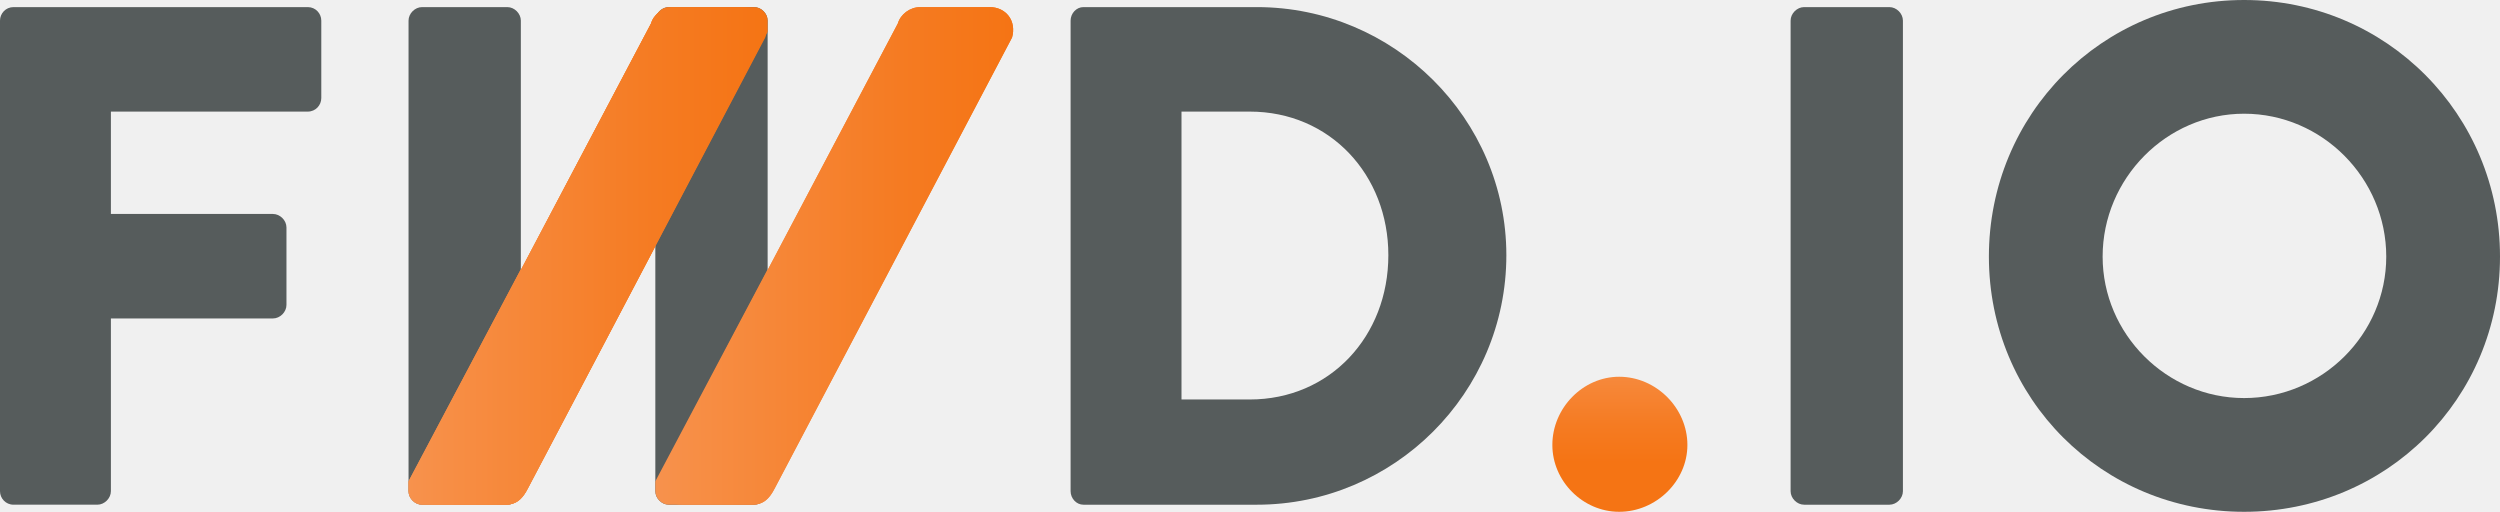
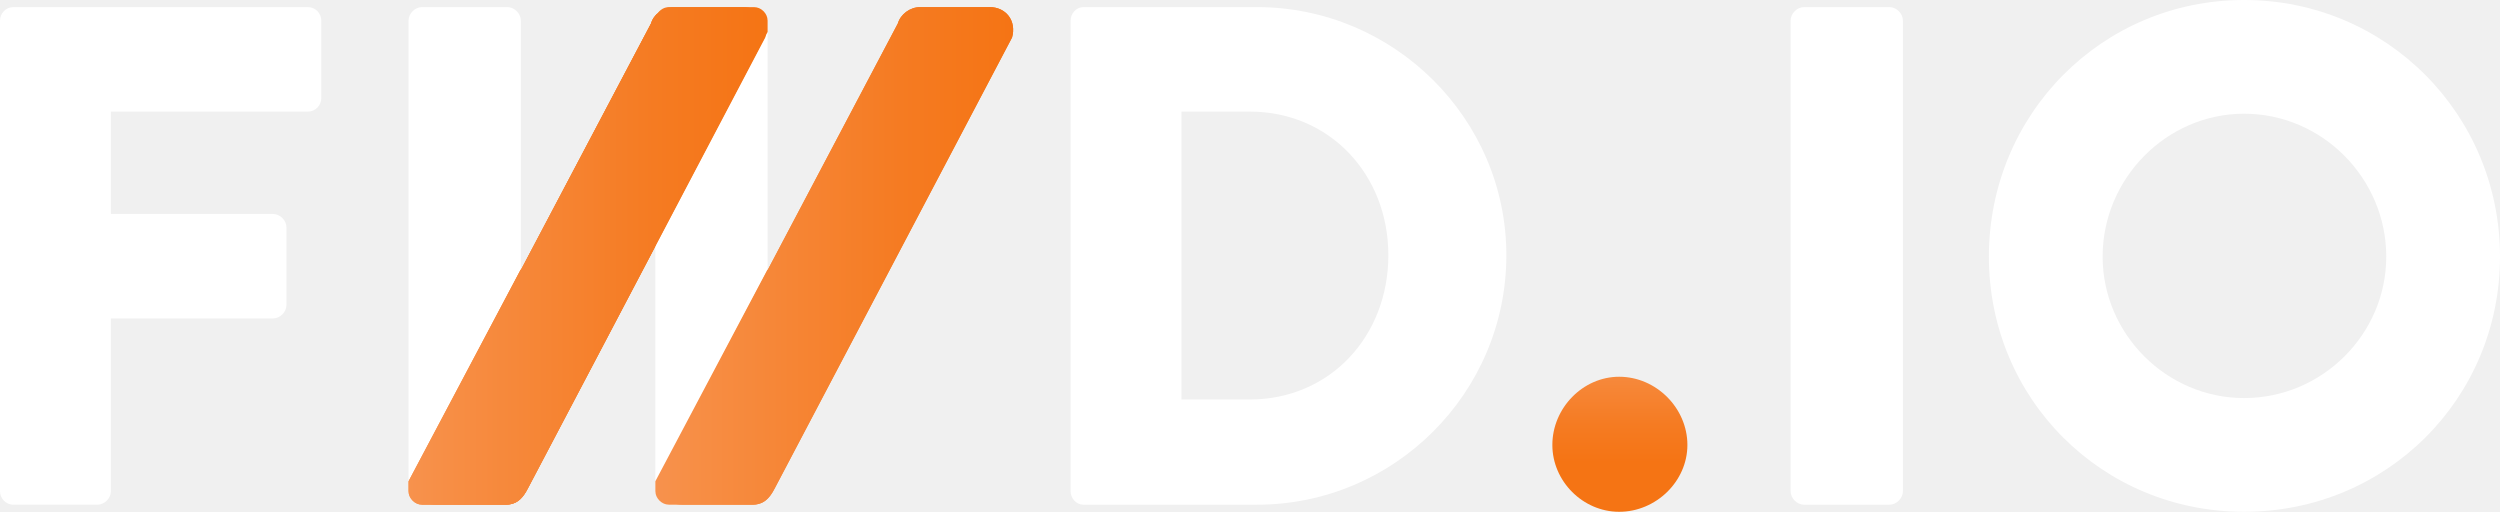
<svg xmlns="http://www.w3.org/2000/svg" version="1.1" id="Ebene_2" x="0px" y="0px" width="191.804px" height="39.267px" viewBox="0 0 191.804 39.267" enable-background="new 0 0 191.804 39.267" xml:space="preserve">
-   <g>
-     <path fill="#565C5C" d="M0,1.582c0-0.546,0.436-1.037,1.036-1.037h22.578c0.601,0,1.036,0.491,1.036,1.037v5.943   c0,0.547-0.436,1.037-1.036,1.037H8.508v7.853h12.434c0.545,0,1.036,0.491,1.036,1.036v5.944c0,0.546-0.491,1.037-1.036,1.037   H8.508v13.253c0,0.544-0.491,1.036-1.036,1.036H1.036C0.436,38.722,0,38.229,0,37.686V1.582z" />
+   <defs id="defs91" />
+   <g id="g3" style="fill:#ffffff">
+     <path fill="#565C5C" d="M0,1.582c0-0.546,0.436-1.037,1.036-1.037h22.578c0.601,0,1.036,0.491,1.036,1.037v5.943   c0,0.547-0.436,1.037-1.036,1.037H8.508v7.853h12.434c0.545,0,1.036,0.491,1.036,1.036v5.944c0,0.546-0.491,1.037-1.036,1.037   H8.508v13.253c0,0.544-0.491,1.036-1.036,1.036H1.036C0.436,38.722,0,38.229,0,37.686V1.582z" id="path5" style="fill:#ffffff" />
  </g>
-   <path fill="#565C5C" d="M31.344,1.582c0-0.546,0.49-1.037,1.036-1.037h6.544c0.545,0,1.036,0.491,1.036,1.037v36.104  c0,0.544-0.491,1.036-1.036,1.036H32.38c-0.546,0-1.036-0.492-1.036-1.036V1.582z" />
-   <g>
+   <path d="M31.344,1.582c0-0.546,0.49-1.037,1.036-1.037h6.544c0.545,0,1.036,0.491,1.036,1.037v36.104  c0,0.544-0.491,1.036-1.036,1.036H32.38c-0.546,0-1.036-0.492-1.036-1.036V1.582z" id="path7" fill="#565C5C" style="fill:#ffffff" />
+   <g id="g9">
    <linearGradient id="SVGID_1_" gradientUnits="userSpaceOnUse" x1="31.605" y1="19.634" x2="58.797" y2="19.634">
-       <stop offset="0" style="stop-color:#F7924D" />
-       <stop offset="0.082" style="stop-color:#F78F47" />
-       <stop offset="0.683" style="stop-color:#F57B22" />
-       <stop offset="1" style="stop-color:#F57414" />
+       <stop offset="0" style="stop-color:#F7924D" id="stop12" />
+       <stop offset="0.082" style="stop-color:#F78F47" id="stop14" />
+       <stop offset="0.683" style="stop-color:#F57B22" id="stop16" />
+       <stop offset="1" style="stop-color:#F57414" id="stop18" />
    </linearGradient>
-     <path fill="url(#SVGID_1_)" d="M57.003,0.545h-5.345c-0.77,0-1.506,0.542-1.71,1.258L31.686,36.392   c-0.169,0.59-0.07,1.186,0.268,1.636c0.333,0.44,0.858,0.694,1.441,0.694h5.399c0.745,0,1.244-0.338,1.71-1.26L58.712,2.874   c0.173-0.602,0.079-1.202-0.256-1.646C58.128,0.794,57.599,0.545,57.003,0.545z" />
+     <path fill="url(#SVGID_1_)" d="M57.003,0.545h-5.345c-0.77,0-1.506,0.542-1.71,1.258L31.686,36.392   c-0.169,0.59-0.07,1.186,0.268,1.636c0.333,0.44,0.858,0.694,1.441,0.694h5.399c0.745,0,1.244-0.338,1.71-1.26L58.712,2.874   c0.173-0.602,0.079-1.202-0.256-1.646C58.128,0.794,57.599,0.545,57.003,0.545z" id="path20" />
  </g>
-   <path fill="#565C5C" d="M82.138,1.582c0-0.546,0.436-1.037,0.982-1.037h13.307c10.525,0,19.143,8.562,19.143,19.034  c0,10.58-8.617,19.143-19.143,19.143H83.12c-0.547,0-0.982-0.492-0.982-1.036V1.582z M95.881,30.649  c6.162,0,10.636-4.854,10.636-11.07c0-6.163-4.474-11.017-10.636-11.017h-5.235v22.087H95.881z" />
+   <path fill="#565C5C" d="M82.138,1.582c0-0.546,0.436-1.037,0.982-1.037h13.307c10.525,0,19.143,8.562,19.143,19.034  c0,10.58-8.617,19.143-19.143,19.143H83.12c-0.547,0-0.982-0.492-0.982-1.036V1.582z M95.881,30.649  c6.162,0,10.636-4.854,10.636-11.07c0-6.163-4.474-11.017-10.636-11.017h-5.235v22.087H95.881z" id="path22" style="fill:#ffffff" />
  <linearGradient id="SVGID_2_" gradientUnits="userSpaceOnUse" x1="124.279" y1="26.53" x2="124.279" y2="35.435">
-     <stop offset="0" style="stop-color:#F7924D" />
-     <stop offset="0.082" style="stop-color:#F78F47" />
-     <stop offset="0.683" style="stop-color:#F57B22" />
-     <stop offset="1" style="stop-color:#F57414" />
+     <stop offset="0" style="stop-color:#F7924D" id="stop25" />
+     <stop offset="0.082" style="stop-color:#F78F47" id="stop27" />
+     <stop offset="0.683" style="stop-color:#F57B22" id="stop29" />
+     <stop offset="1" style="stop-color:#F57414" id="stop31" />
  </linearGradient>
-   <path fill="url(#SVGID_2_)" d="M124.224,28.905c2.836,0,5.236,2.397,5.236,5.233c0,2.783-2.4,5.128-5.236,5.128  c-2.78,0-5.125-2.345-5.125-5.128C119.099,31.303,121.443,28.905,124.224,28.905z" />
-   <path fill="#565C5C" d="M137.378,1.582c0-0.546,0.491-1.037,1.036-1.037h6.545c0.545,0,1.036,0.491,1.036,1.037v36.104  c0,0.544-0.491,1.036-1.036,1.036h-6.545c-0.545,0-1.036-0.492-1.036-1.036V1.582z" />
-   <path fill="#565C5C" d="M172.171,0c10.906,0,19.633,8.78,19.633,19.688c0,10.907-8.727,19.578-19.633,19.578  c-10.909,0-19.58-8.671-19.58-19.578C152.591,8.78,161.262,0,172.171,0z M172.171,30.54c5.998,0,10.906-4.908,10.906-10.852  c0-6-4.908-10.964-10.906-10.964c-5.945,0-10.854,4.964-10.854,10.964C161.317,25.632,166.226,30.54,172.171,30.54z" />
-   <path fill="#565C5C" d="M50.278,1.582c0-0.546,0.491-1.037,1.036-1.037h6.544c0.546,0,1.036,0.491,1.036,1.037v36.104  c0,0.544-0.49,1.036-1.036,1.036h-6.544c-0.545,0-1.036-0.492-1.036-1.036V1.582z" />
-   <g>
+   <path fill="url(#SVGID_2_)" d="M124.224,28.905c2.836,0,5.236,2.397,5.236,5.233c0,2.783-2.4,5.128-5.236,5.128  c-2.78,0-5.125-2.345-5.125-5.128C119.099,31.303,121.443,28.905,124.224,28.905z" id="path33" />
+   <path fill="#565C5C" d="M137.378,1.582c0-0.546,0.491-1.037,1.036-1.037h6.545c0.545,0,1.036,0.491,1.036,1.037v36.104  c0,0.544-0.491,1.036-1.036,1.036h-6.545c-0.545,0-1.036-0.492-1.036-1.036V1.582z" id="path35" style="fill:#ffffff" />
+   <path fill="#565C5C" d="M172.171,0c10.906,0,19.633,8.78,19.633,19.688c0,10.907-8.727,19.578-19.633,19.578  c-10.909,0-19.58-8.671-19.58-19.578C152.591,8.78,161.262,0,172.171,0z M172.171,30.54c5.998,0,10.906-4.908,10.906-10.852  c0-6-4.908-10.964-10.906-10.964c-5.945,0-10.854,4.964-10.854,10.964C161.317,25.632,166.226,30.54,172.171,30.54z" id="path37" style="fill:#ffffff" />
+   <path fill="#565C5C" d="M50.278,1.582c0-0.546,0.491-1.037,1.036-1.037h6.544c0.546,0,1.036,0.491,1.036,1.037v36.104  c0,0.544-0.49,1.036-1.036,1.036h-6.544c-0.545,0-1.036-0.492-1.036-1.036V1.582z" id="path39" style="fill:#ffffff" />
+   <g id="g41">
    <linearGradient id="SVGID_3_" gradientUnits="userSpaceOnUse" x1="50.54" y1="19.634" x2="77.732" y2="19.634">
-       <stop offset="0" style="stop-color:#F7924D" />
-       <stop offset="0.082" style="stop-color:#F78F47" />
-       <stop offset="0.683" style="stop-color:#F57B22" />
-       <stop offset="1" style="stop-color:#F57414" />
+       <stop offset="0" style="stop-color:#F7924D" id="stop44" />
+       <stop offset="0.082" style="stop-color:#F78F47" id="stop46" />
+       <stop offset="0.683" style="stop-color:#F57B22" id="stop48" />
+       <stop offset="1" style="stop-color:#F57414" id="stop50" />
    </linearGradient>
-     <path fill="url(#SVGID_3_)" d="M75.938,0.545h-5.345c-0.77,0-1.504,0.542-1.71,1.258L50.621,36.392   c-0.169,0.59-0.071,1.186,0.267,1.636c0.333,0.44,0.858,0.694,1.442,0.694h5.398c0.745,0,1.245-0.338,1.711-1.26L77.648,2.874   c0.171-0.602,0.078-1.202-0.258-1.646C77.062,0.794,76.533,0.545,75.938,0.545z" />
+     <path fill="url(#SVGID_3_)" d="M75.938,0.545h-5.345c-0.77,0-1.504,0.542-1.71,1.258L50.621,36.392   c-0.169,0.59-0.071,1.186,0.267,1.636c0.333,0.44,0.858,0.694,1.442,0.694h5.398c0.745,0,1.245-0.338,1.711-1.26L77.648,2.874   c0.171-0.602,0.078-1.202-0.258-1.646C77.062,0.794,76.533,0.545,75.938,0.545z" id="path52" />
  </g>
  <linearGradient id="SVGID_4_" gradientUnits="userSpaceOnUse" x1="50.278" y1="19.634" x2="77.732" y2="19.634">
-     <stop offset="0" style="stop-color:#F7924D" />
-     <stop offset="0.082" style="stop-color:#F78F47" />
-     <stop offset="0.683" style="stop-color:#F57B22" />
-     <stop offset="1" style="stop-color:#F57414" />
+     <stop offset="0" style="stop-color:#F7924D" id="stop55" />
+     <stop offset="0.082" style="stop-color:#F78F47" id="stop57" />
+     <stop offset="0.683" style="stop-color:#F57B22" id="stop59" />
+     <stop offset="1" style="stop-color:#F57414" id="stop61" />
  </linearGradient>
-   <path fill="url(#SVGID_4_)" d="M77.391,1.228c-0.328-0.434-0.857-0.683-1.453-0.683h-5.345c-0.77,0-1.504,0.542-1.71,1.258  l-9.988,18.918V20.66l-8.616,16.264v0.762c0,0.544,0.491,1.036,1.036,1.036h1.016h5.398h0.13c0.088,0,0.173-0.019,0.256-0.041  c0.54-0.108,0.944-0.468,1.325-1.219L77.648,2.874C77.819,2.272,77.727,1.672,77.391,1.228z" />
+   <path fill="url(#SVGID_4_)" d="M77.391,1.228c-0.328-0.434-0.857-0.683-1.453-0.683h-5.345c-0.77,0-1.504,0.542-1.71,1.258  l-9.988,18.918V20.66l-8.616,16.264v0.762c0,0.544,0.491,1.036,1.036,1.036h1.016h5.398h0.13c0.088,0,0.173-0.019,0.256-0.041  c0.54-0.108,0.944-0.468,1.325-1.219L77.648,2.874C77.819,2.272,77.727,1.672,77.391,1.228z" id="path63" />
  <linearGradient id="SVGID_5_" gradientUnits="userSpaceOnUse" x1="31.344" y1="19.634" x2="58.797" y2="19.634">
-     <stop offset="0" style="stop-color:#F7924D" />
-     <stop offset="0.082" style="stop-color:#F78F47" />
-     <stop offset="0.683" style="stop-color:#F57B22" />
-     <stop offset="1" style="stop-color:#F57414" />
+     <stop offset="0" style="stop-color:#F7924D" id="stop66" />
+     <stop offset="0.082" style="stop-color:#F78F47" id="stop68" />
+     <stop offset="0.683" style="stop-color:#F57B22" id="stop70" />
+     <stop offset="1" style="stop-color:#F57414" id="stop72" />
  </linearGradient>
-   <path fill="url(#SVGID_5_)" d="M58.456,1.228c-0.328-0.434-0.857-0.683-1.453-0.683h-5.345c-0.77,0-1.506,0.542-1.71,1.258  L39.96,20.721V20.66l-8.616,16.264v0.762c0,0.544,0.49,1.036,1.036,1.036h1.015h5.399h0.13c0.088,0,0.173-0.019,0.256-0.041  c0.54-0.108,0.944-0.468,1.324-1.219L58.712,2.874C58.885,2.272,58.791,1.672,58.456,1.228z" />
-   <g>
+   <path fill="url(#SVGID_5_)" d="M58.456,1.228c-0.328-0.434-0.857-0.683-1.453-0.683h-5.345c-0.77,0-1.506,0.542-1.71,1.258  L39.96,20.721V20.66l-8.616,16.264v0.762c0,0.544,0.49,1.036,1.036,1.036h1.015h5.399h0.13c0.088,0,0.173-0.019,0.256-0.041  c0.54-0.108,0.944-0.468,1.324-1.219L58.712,2.874C58.885,2.272,58.791,1.672,58.456,1.228z" id="path74" />
+   <g id="g76">
    <linearGradient id="SVGID_6_" gradientUnits="userSpaceOnUse" x1="31.344" y1="19.634" x2="58.895" y2="19.634">
-       <stop offset="0" style="stop-color:#F7924D" />
-       <stop offset="0.082" style="stop-color:#F78F47" />
-       <stop offset="0.683" style="stop-color:#F57B22" />
-       <stop offset="1" style="stop-color:#F57414" />
+       <stop offset="0" style="stop-color:#F7924D" id="stop79" />
+       <stop offset="0.082" style="stop-color:#F78F47" id="stop81" />
+       <stop offset="0.683" style="stop-color:#F57B22" id="stop83" />
+       <stop offset="1" style="stop-color:#F57414" id="stop85" />
    </linearGradient>
-     <path fill="url(#SVGID_6_)" d="M46.364,26.331l12.53-23.882V1.582c0-0.546-0.49-1.037-1.036-1.037h-0.855h-5.345h-0.344   c-0.343,0-0.664,0.194-0.855,0.474c-0.238,0.213-0.425,0.482-0.511,0.784L39.96,20.721V20.66l-8.616,16.264v0.762   c0,0.544,0.49,1.036,1.036,1.036h1.015h5.399h0.13c0.088,0,0.173-0.019,0.256-0.041c0.54-0.108,0.944-0.468,1.324-1.219   L46.364,26.331L46.364,26.331z" />
+     <path d="M46.364,26.331l12.53-23.882V1.582c0-0.546-0.49-1.037-1.036-1.037h-0.855h-5.345h-0.344   c-0.343,0-0.664,0.194-0.855,0.474c-0.238,0.213-0.425,0.482-0.511,0.784L39.96,20.721V20.66l-8.616,16.264v0.762   c0,0.544,0.49,1.036,1.036,1.036h1.015h5.399h0.13c0.088,0,0.173-0.019,0.256-0.041c0.54-0.108,0.944-0.468,1.324-1.219   L46.364,26.331L46.364,26.331z" id="path87" fill="url(#SVGID_6_)" />
  </g>
</svg>
